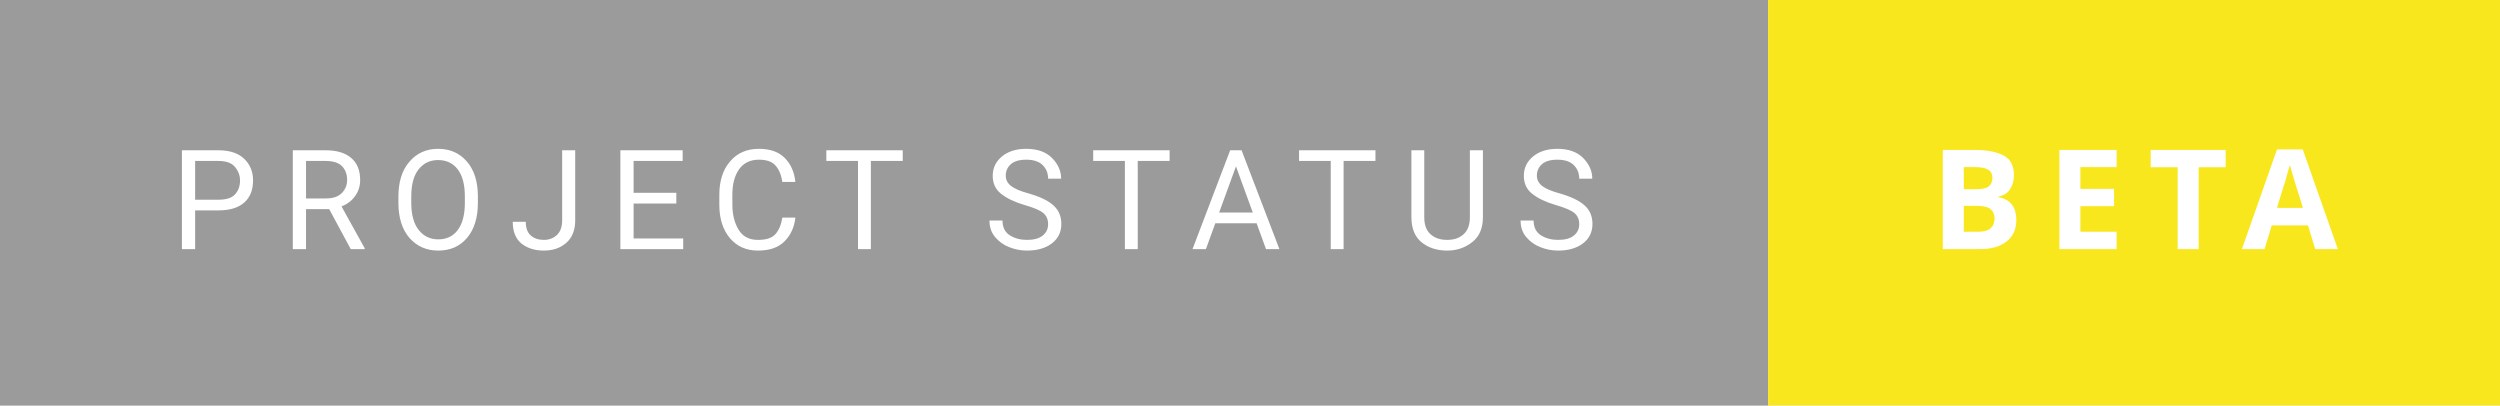
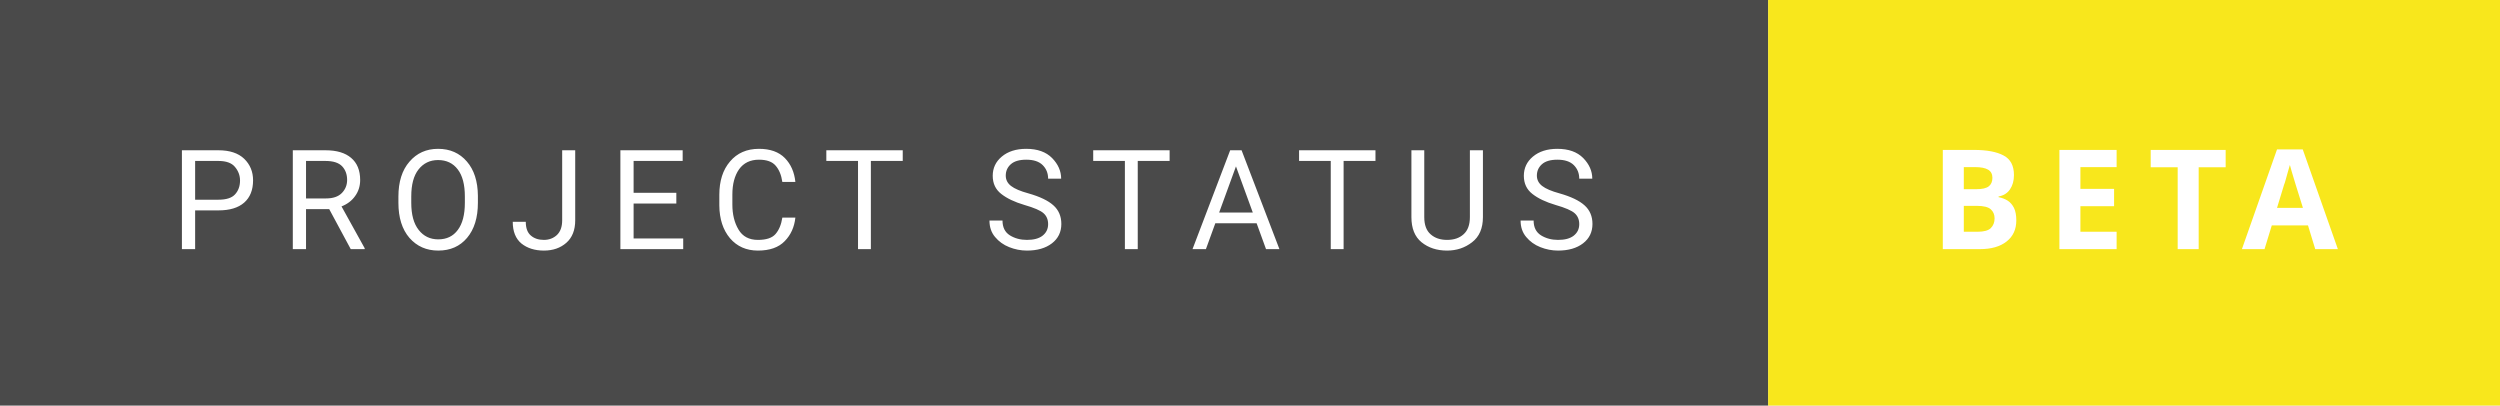
- <svg xmlns="http://www.w3.org/2000/svg" width="215.751" height="35" viewBox="0 0 215.751 35">
-   <rect width="152.594" height="35" fill="#9b9b9b" />
+ <svg xmlns="http://www.w3.org/2000/svg" width="215.75" height="35" viewBox="0 0 215.75 35">
+   <rect width="152.594" height="35" fill="#4a4a4a" />
  <rect x="152.594" width="63.156" height="35" fill="#f8e71c" />
  <text x="76.297" y="21.5" font-size="12" font-family="'Roboto', sans-serif" fill="#FFFFFF" text-anchor="middle" letter-spacing="2">PROJECT STATUS</text>
-   <text x="184.173" y="21.5" font-size="12" font-family="'Montserrat', sans-serif" fill="#FFFFFF" text-anchor="middle" font-weight="900" letter-spacing="2">BETA</text>
+   <text x="184.172" y="21.5" font-size="12" font-family="'Montserrat', sans-serif" fill="#FFFFFF" text-anchor="middle" font-weight="900" letter-spacing="2">BETA</text>
</svg>
